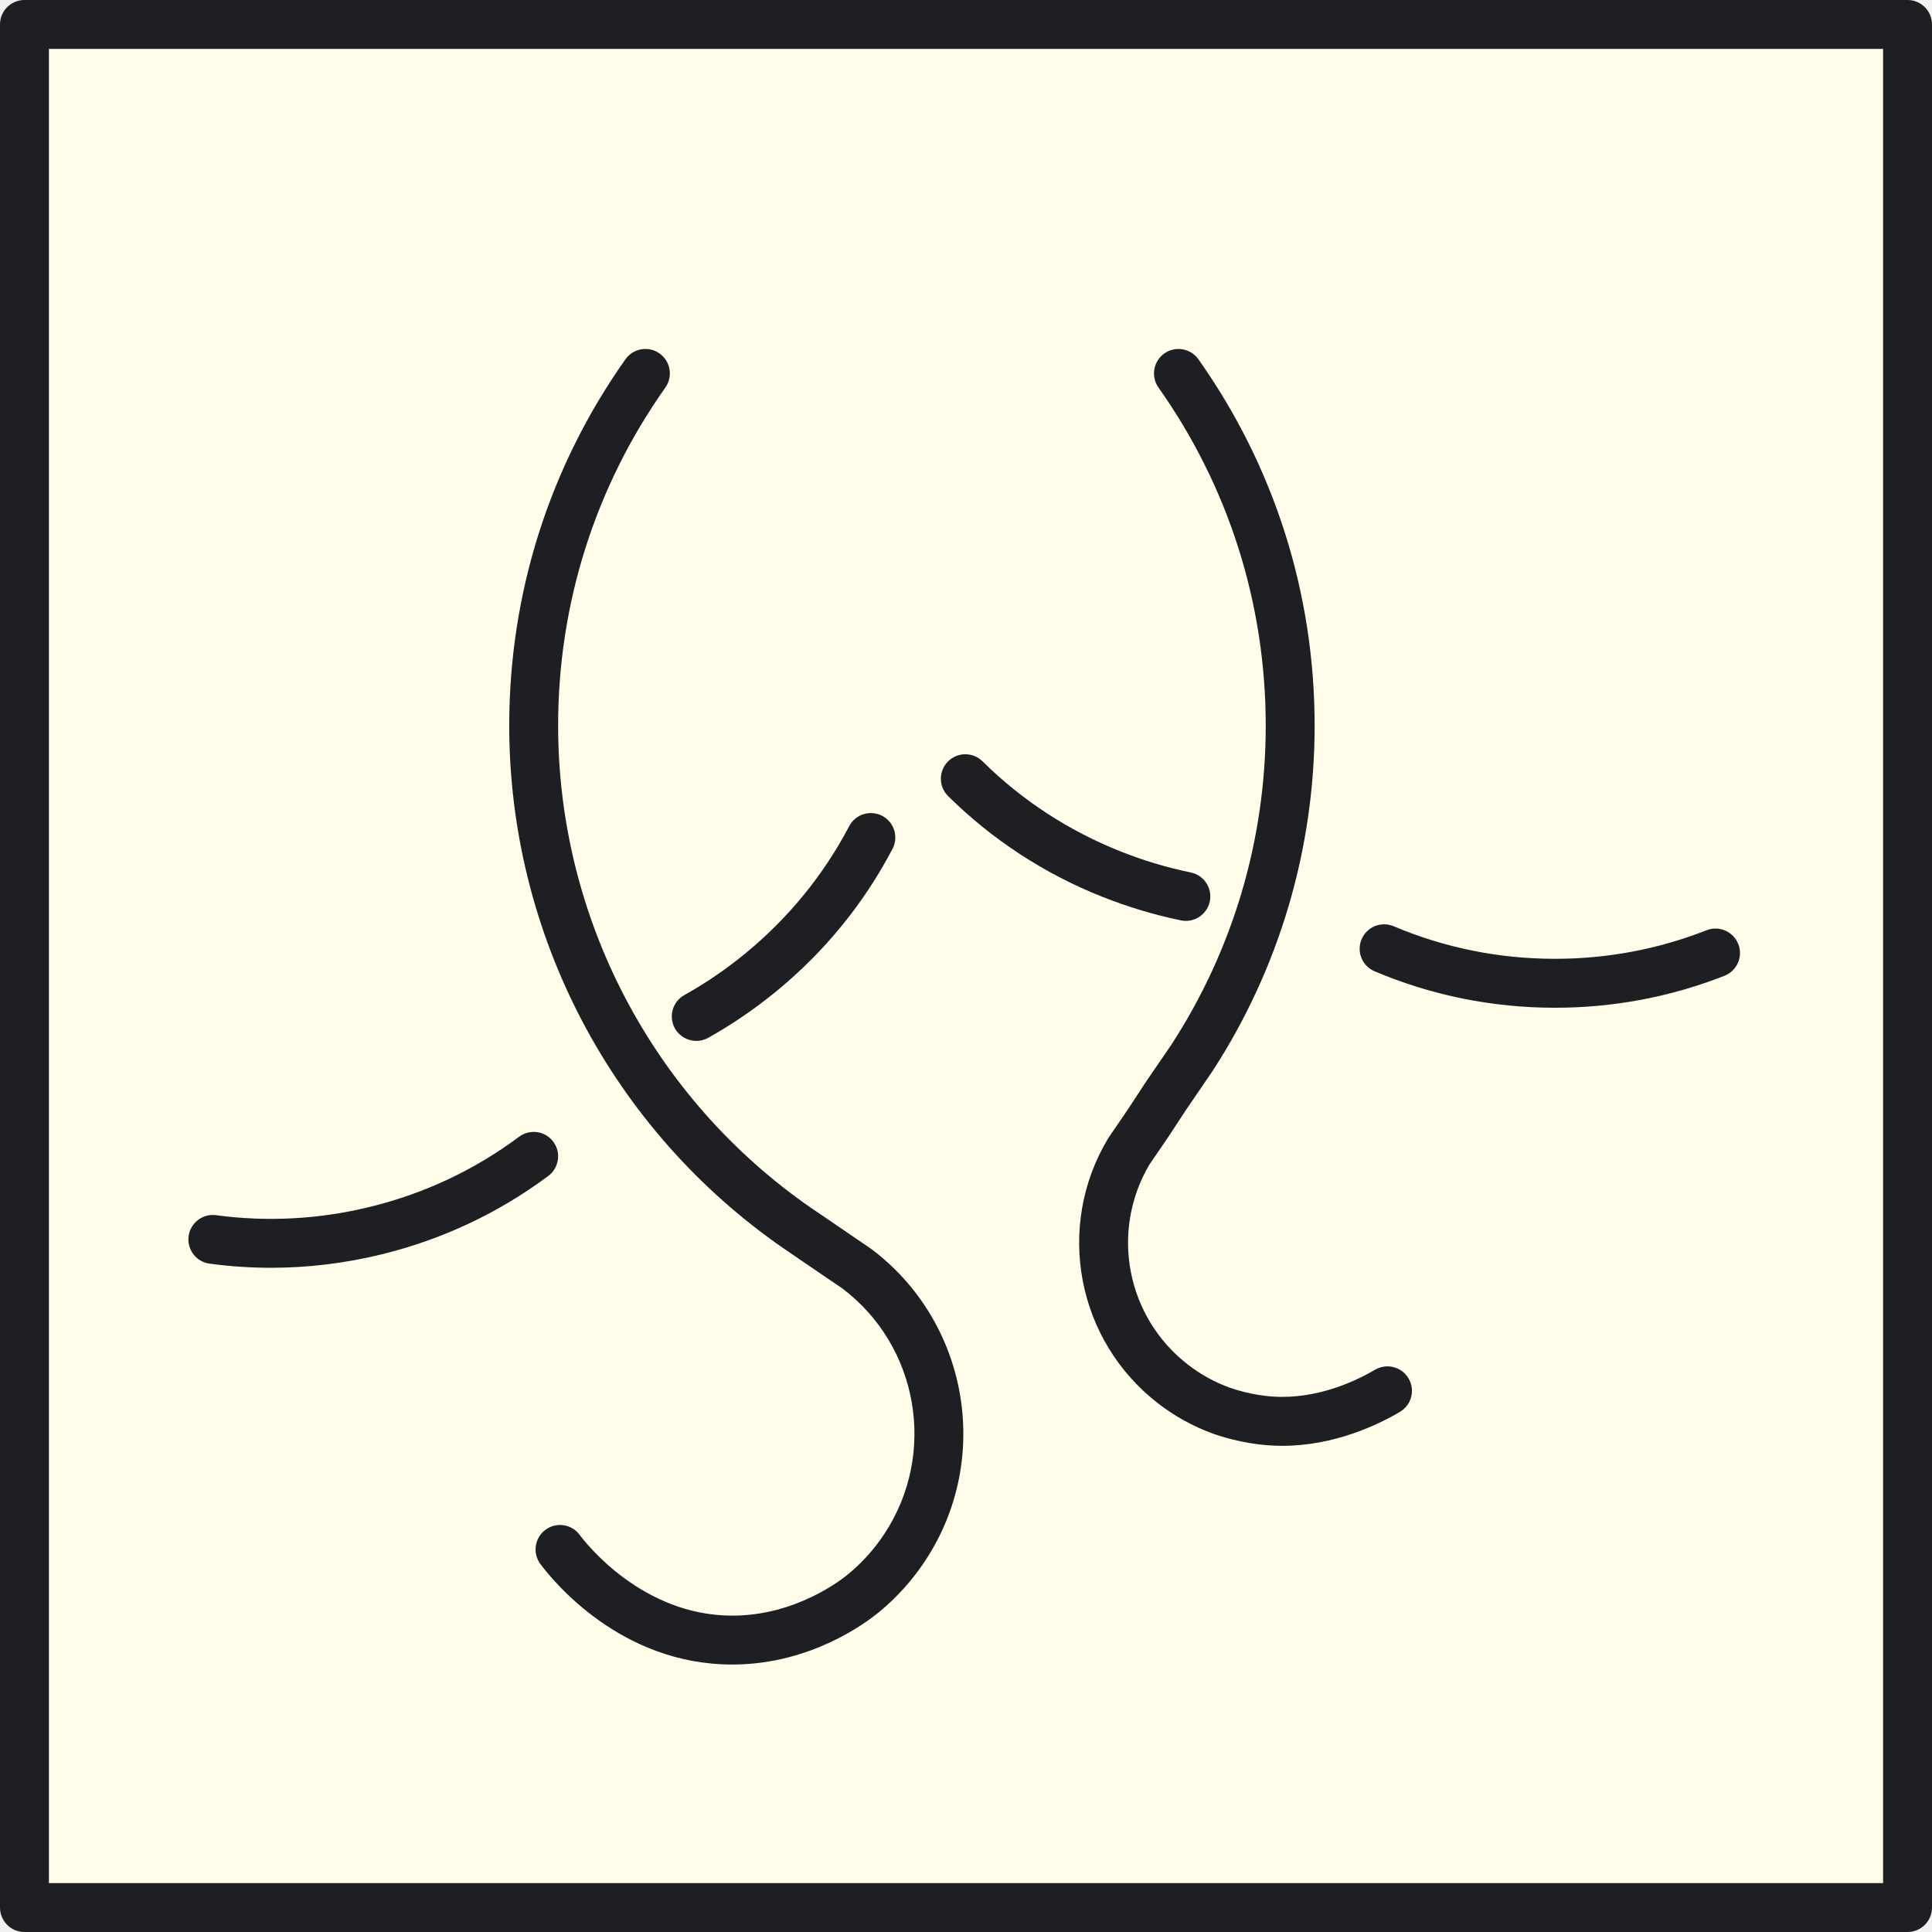
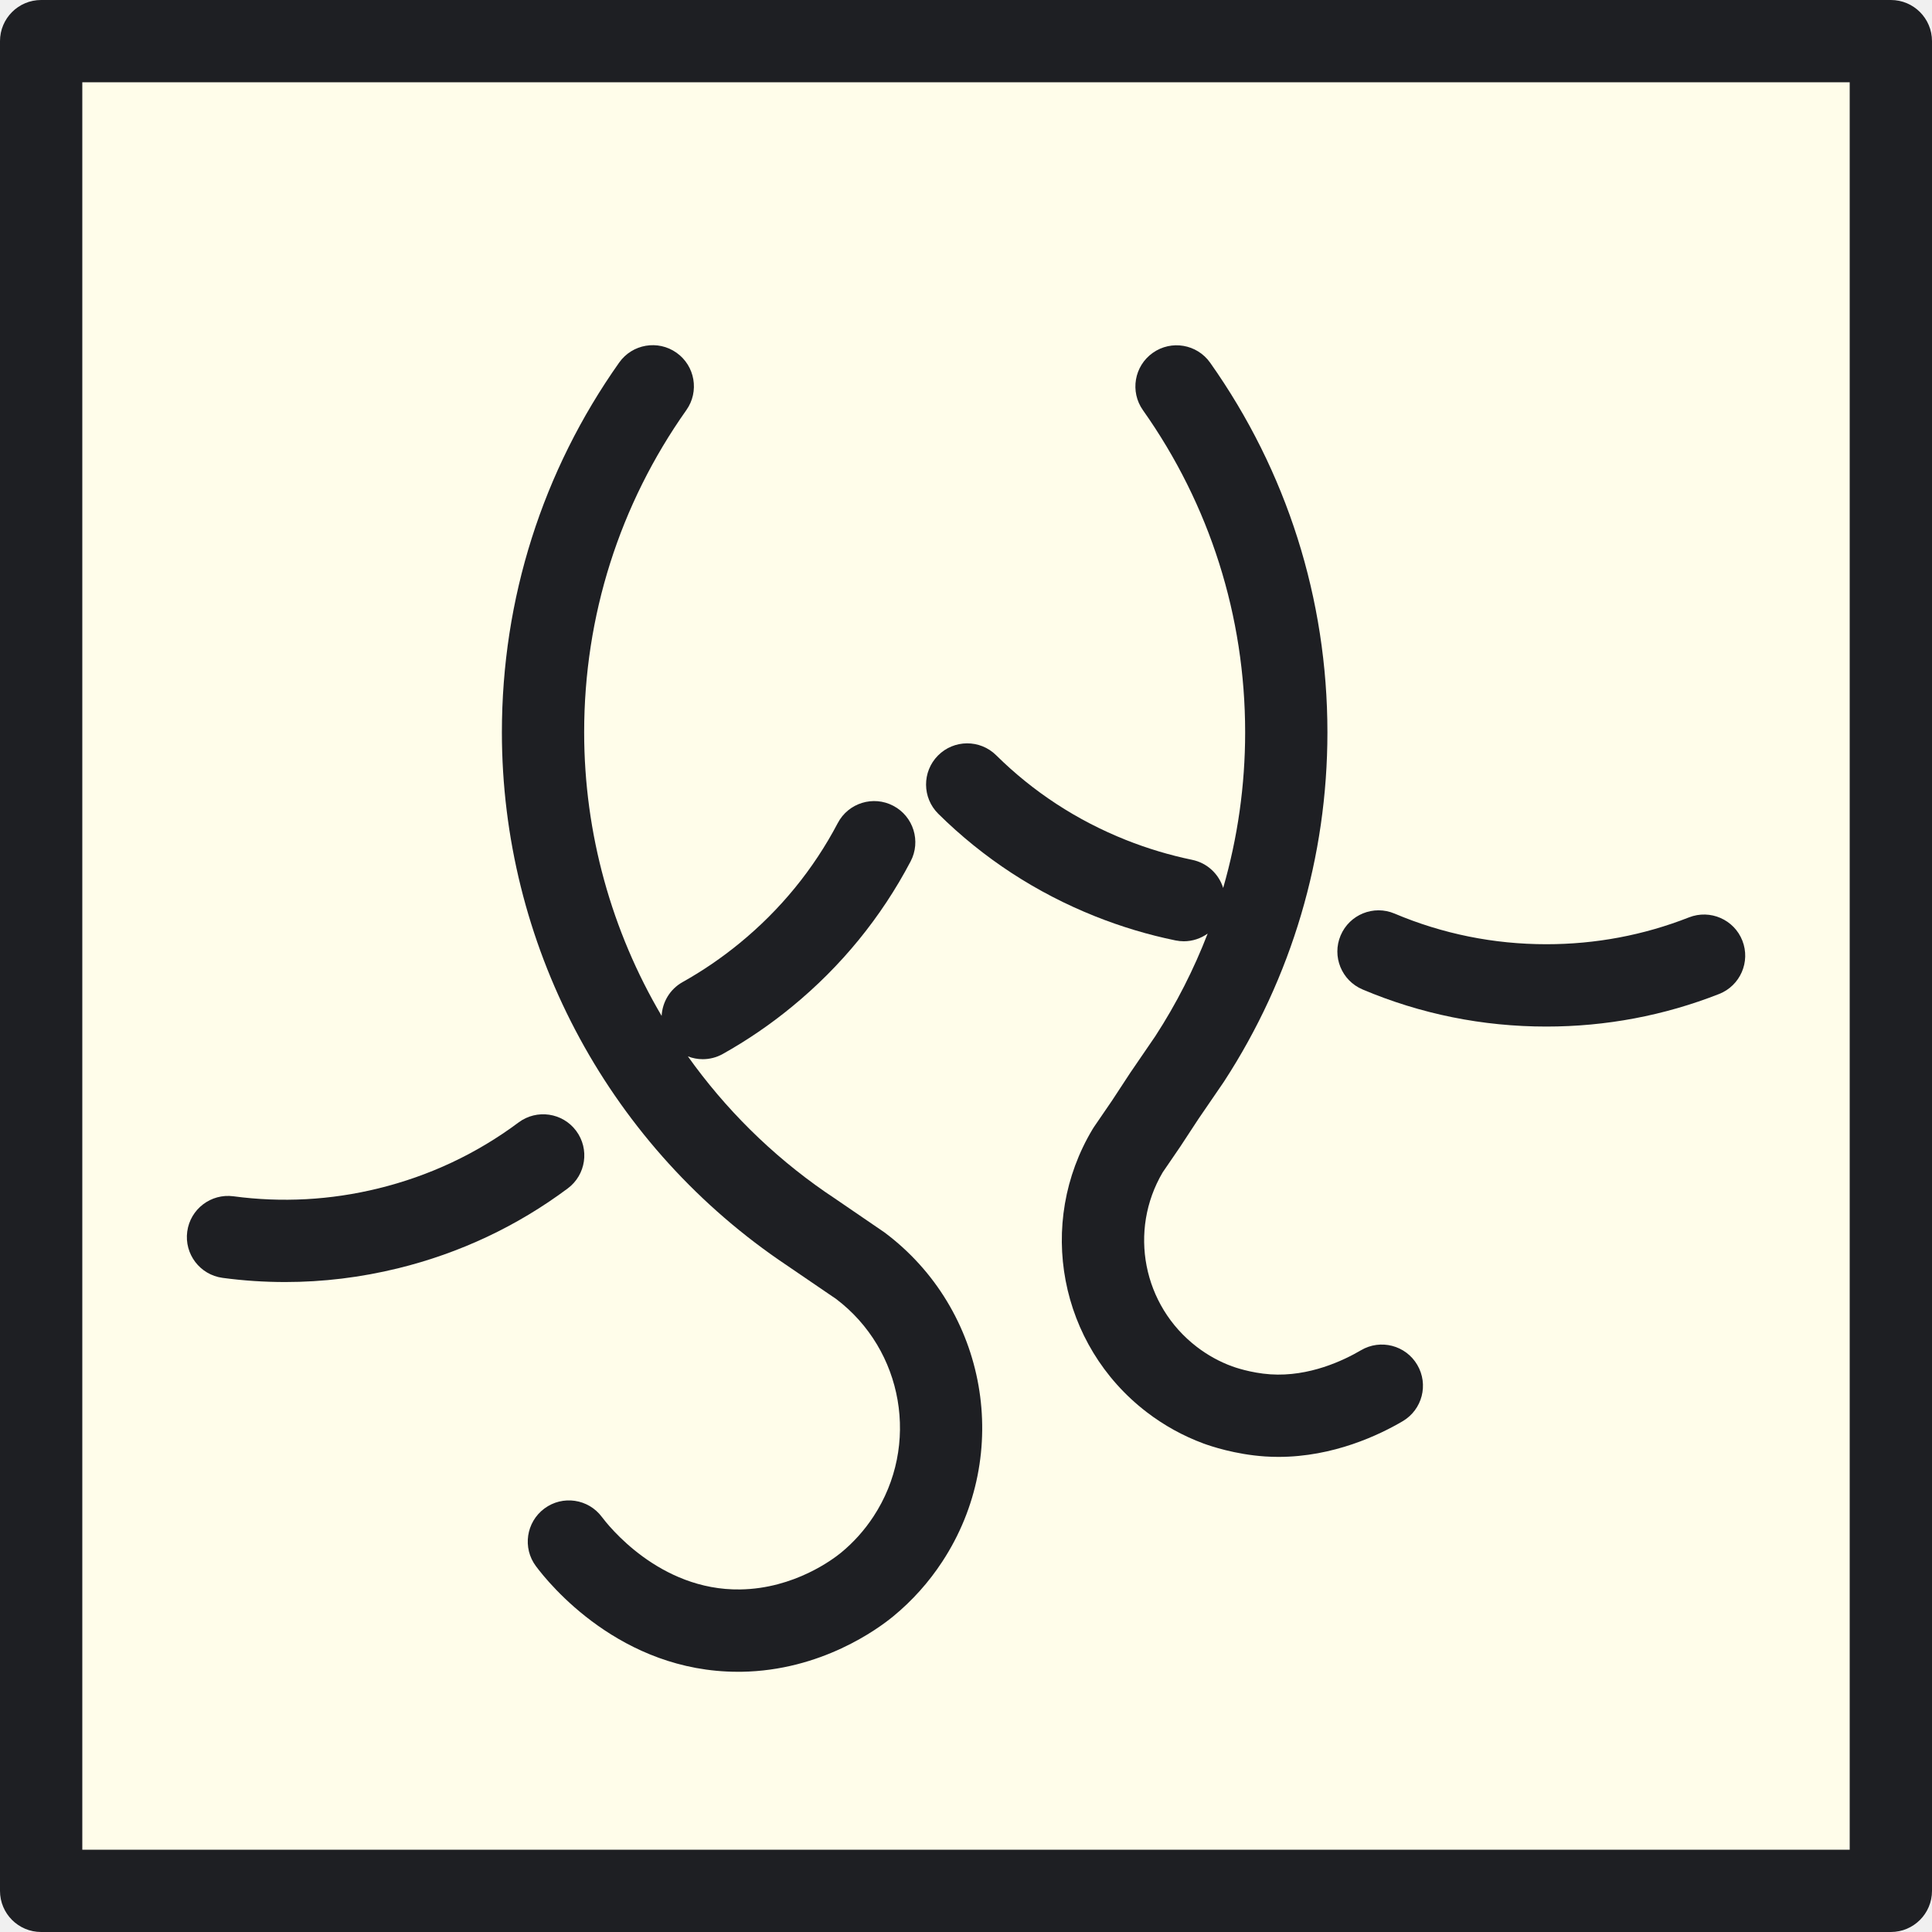
- <svg xmlns="http://www.w3.org/2000/svg" width="144" height="144" viewBox="0 0 144 144" fill="none">
-   <g clip-path="url(#clip0_660_3725)">
-     <path d="M142.58 0.831H1.42V141.99H142.58V0.831Z" fill="#FFFDEA" />
-     <path d="M51.898 77.585C52.199 77.585 52.505 77.511 52.786 77.353C54.559 76.361 56.26 75.199 57.845 73.9C61.451 70.944 64.37 67.369 66.522 63.273C66.99 62.382 66.649 61.281 65.757 60.811C64.865 60.343 63.764 60.685 63.295 61.577C61.37 65.237 58.759 68.435 55.533 71.08C54.114 72.243 52.592 73.282 51.005 74.169C50.127 74.661 49.812 75.772 50.304 76.65C50.639 77.247 51.258 77.582 51.896 77.582L51.898 77.585Z" fill="#1E1F23" />
-     <path d="M82.154 66.838C84.056 67.596 86.029 68.189 88.019 68.599C88.144 68.625 88.267 68.637 88.388 68.637C89.236 68.637 89.994 68.043 90.172 67.182C90.375 66.196 89.74 65.231 88.754 65.029C86.974 64.663 85.208 64.133 83.505 63.454C79.628 61.909 76.173 59.651 73.23 56.745C72.515 56.037 71.361 56.043 70.653 56.76C69.945 57.475 69.952 58.63 70.668 59.338C73.958 62.59 77.822 65.114 82.154 66.841V66.838Z" fill="#1E1F23" />
-     <path d="M41.24 85.098C40.639 84.292 39.497 84.125 38.69 84.726C35.376 87.199 31.639 88.957 27.586 89.95C23.799 90.879 19.937 91.089 16.107 90.574C15.111 90.439 14.192 91.139 14.058 92.137C13.925 93.135 14.625 94.053 15.621 94.186C17.146 94.391 18.674 94.493 20.201 94.493C22.966 94.493 25.729 94.157 28.454 93.489C32.983 92.377 37.159 90.412 40.867 87.647C41.673 87.046 41.84 85.903 41.239 85.097L41.24 85.098Z" fill="#1E1F23" />
-     <path d="M127.2 69.334C123.605 70.747 119.804 71.464 115.903 71.464C111.731 71.464 107.684 70.647 103.874 69.037C102.948 68.645 101.877 69.078 101.485 70.006C101.093 70.932 101.526 72.003 102.454 72.395C106.715 74.197 111.24 75.111 115.902 75.111C120.26 75.111 124.51 74.309 128.532 72.729C129.469 72.362 129.93 71.303 129.562 70.366C129.194 69.428 128.136 68.968 127.198 69.336L127.2 69.334Z" fill="#1E1F23" />
-     <path d="M102.489 102.091C101.058 102.933 98.166 104.312 94.873 104.092C93.223 103.981 91.858 103.502 91.6 103.408C90.518 103.01 89.5 102.447 88.575 101.737C83.956 98.19 82.719 91.767 85.686 86.775L87.049 84.784L88.42 82.692L90.331 79.899L90.355 79.864C95.347 72.191 97.985 63.276 97.985 54.084C97.985 44.236 94.99 34.795 89.324 26.781C88.742 25.959 87.605 25.764 86.783 26.345C85.961 26.927 85.765 28.065 86.347 28.887C91.575 36.281 94.34 44.994 94.34 54.084C94.34 62.561 91.909 70.782 87.311 77.859L85.402 80.649L84.029 82.742L82.647 84.764L82.589 84.855C78.633 91.443 80.254 99.945 86.357 104.631C87.574 105.565 88.915 106.305 90.34 106.83C90.817 107.007 92.535 107.591 94.631 107.731C94.95 107.752 95.265 107.763 95.578 107.763C99.436 107.763 102.68 106.212 104.339 105.235C105.207 104.725 105.497 103.609 104.986 102.74C104.476 101.872 103.358 101.582 102.491 102.093L102.489 102.091Z" fill="#1E1F23" />
-     <path d="M64.903 93.065L61.068 90.447L60.471 90.044C48.655 81.872 41.6 68.429 41.6 54.082C41.6 44.992 44.364 36.279 49.593 28.885C50.175 28.063 49.979 26.926 49.157 26.344C48.336 25.762 47.198 25.958 46.616 26.78C40.95 34.792 37.955 44.234 37.955 54.082C37.955 69.629 45.6 84.196 58.405 93.049L62.172 95.619L62.755 96.012C68.461 100.299 69.858 108.322 65.935 114.298C65.18 115.449 64.262 116.471 63.211 117.336C62.599 117.839 59.315 120.354 54.755 120.419C54.694 120.419 54.633 120.419 54.573 120.419C47.876 120.419 43.665 115.019 43.203 114.398C42.602 113.59 41.461 113.423 40.653 114.023C39.845 114.624 39.678 115.765 40.278 116.573C41.215 117.834 46.273 124.065 54.565 124.065C54.646 124.065 54.726 124.065 54.808 124.063C60.438 123.981 64.436 121.047 65.526 120.149C66.861 119.051 68.025 117.753 68.982 116.295C73.969 108.699 72.176 98.494 64.902 93.062L64.903 93.065Z" fill="#1E1F23" />
-     <path d="M142.177 144H1.823C0.816 144 0 143.184 0 142.177V1.823C0 0.816 0.816 0 1.823 0H142.177C143.184 0 144 0.816 144 1.823V142.177C144 143.184 143.184 144 142.177 144ZM3.646 140.354H140.354V3.646H3.646V140.354Z" fill="#1E1F23" />
+ <svg xmlns="http://www.w3.org/2000/svg" width="256" height="256" viewBox="0 0 256 256" fill="none">
+   <g clip-path="url(#clip0_869_4089)">
+     <path d="M250.547 5.453H5.453V250.547H250.547V5.453Z" fill="#FFFDEA" />
+     <path d="M145.127 121.422C148.572 122.795 152.146 123.871 155.754 124.609C156.126 124.684 156.493 124.723 156.86 124.723C158.015 124.723 159.115 124.352 160.022 123.702C158.193 128.436 155.883 132.992 153.087 137.294L149.771 142.142L147.362 145.816L144.958 149.33L144.784 149.603C137.285 162.094 140.358 178.22 151.928 187.102C154.233 188.872 156.775 190.275 159.482 191.276C160.389 191.608 163.651 192.719 167.607 192.986C168.216 193.026 168.816 193.046 169.406 193.046C176.678 193.046 182.755 190.146 185.863 188.317C188.461 186.79 189.323 183.449 187.796 180.852C186.27 178.254 182.929 177.387 180.331 178.918C178.056 180.257 173.476 182.453 168.335 182.106C165.718 181.932 163.497 181.134 163.254 181.045C161.579 180.43 160.003 179.558 158.57 178.457C151.437 172.98 149.509 163.071 154.059 155.348L156.394 151.932L158.803 148.259L162.129 143.401L162.198 143.297C171.156 129.532 175.89 113.535 175.89 97.043C175.89 79.377 170.516 62.434 160.35 48.058C158.61 45.6 155.209 45.015 152.75 46.755C150.292 48.495 149.707 51.895 151.447 54.354C160.305 66.88 164.989 81.642 164.989 97.043C164.989 104.082 163.998 111.012 162.075 117.66C161.504 115.826 159.983 114.348 157.965 113.932C154.986 113.317 152.032 112.43 149.181 111.295C142.698 108.712 136.913 104.935 131.995 100.072C129.854 97.956 126.399 97.975 124.282 100.117C122.166 102.258 122.185 105.713 124.327 107.83C130.29 113.724 137.294 118.299 145.141 121.427L145.127 121.422Z" fill="#1E1F23" />
+     <path d="M29.484 169.322C32.245 169.693 35.016 169.877 37.787 169.877C42.799 169.877 47.8 169.267 52.738 168.058C60.941 166.045 68.511 162.481 75.233 157.469C77.647 155.67 78.142 152.255 76.343 149.841C74.544 147.427 71.128 146.931 68.714 148.73C63.172 152.864 56.921 155.804 50.14 157.469C43.8 159.026 37.341 159.373 30.942 158.515C27.958 158.114 25.211 160.206 24.81 163.19C24.408 166.174 26.5 168.92 29.489 169.322H29.484Z" fill="#1E1F23" />
+     <path d="M180.534 131.103C188.257 134.37 196.456 136.025 204.903 136.025C212.8 136.025 220.498 134.573 227.79 131.708C230.59 130.607 231.973 127.44 230.873 124.639C229.772 121.838 226.605 120.46 223.804 121.556C217.791 123.92 211.432 125.115 204.908 125.115C197.929 125.115 191.157 123.747 184.788 121.055C182.012 119.88 178.814 121.179 177.64 123.955C176.465 126.726 177.763 129.928 180.539 131.103H180.534Z" fill="#1E1F23" />
+     <path d="M103.205 166.947L109.803 171.448L110.769 172.103C119.737 178.879 121.928 191.519 115.741 200.942C114.547 202.762 113.099 204.378 111.439 205.741C110.472 206.534 105.287 210.505 98.079 210.609C87.318 210.777 80.502 202.008 79.758 201.012C77.959 198.593 74.544 198.092 72.129 199.892C69.715 201.691 69.21 205.106 71.009 207.52C72.759 209.875 82.217 221.519 97.782 221.519C97.936 221.519 98.084 221.519 98.238 221.519C108.806 221.365 116.316 215.853 118.364 214.168C120.872 212.106 123.058 209.672 124.852 206.931C134.221 192.664 130.85 173.495 117.189 163.294L110.403 158.654L109.372 157.96C102.199 152.998 96.072 146.886 91.15 139.976C91.774 140.219 92.443 140.348 93.118 140.348C94.02 140.348 94.932 140.125 95.775 139.654C98.987 137.855 102.07 135.753 104.935 133.398C111.468 128.04 116.757 121.561 120.659 114.14C122.062 111.473 121.035 108.177 118.369 106.774C115.702 105.371 112.405 106.397 111.007 109.064C107.79 115.186 103.418 120.535 98.02 124.961C95.646 126.909 93.098 128.649 90.446 130.132C88.75 131.083 87.764 132.803 87.67 134.613C81.047 123.375 77.404 110.437 77.404 97.029C77.404 81.627 82.088 66.865 90.946 54.339C92.686 51.88 92.101 48.48 89.643 46.74C87.184 45 83.778 45.585 82.043 48.043C71.877 62.424 66.503 79.362 66.503 97.029C66.503 124.922 80.219 151.06 103.195 166.942L103.205 166.947Z" fill="#1E1F23" />
+     <path d="M250.547 0H5.453C2.439 0 0 2.439 0 5.453V250.547C0 253.561 2.439 256 5.453 256H250.547C253.561 256 256 253.561 256 250.547V5.453C256 2.439 253.561 0 250.547 0ZM245.095 245.095H10.905V10.905H245.095V245.095Z" fill="#1E1F23" />
  </g>
  <defs>
-     <clipPath id="clip0_660_3725">
-       <rect width="144" height="144" fill="white" />
+     <clipPath id="clip0_869_4089">
+       <rect width="256" height="256" fill="white" />
    </clipPath>
  </defs>
</svg>
